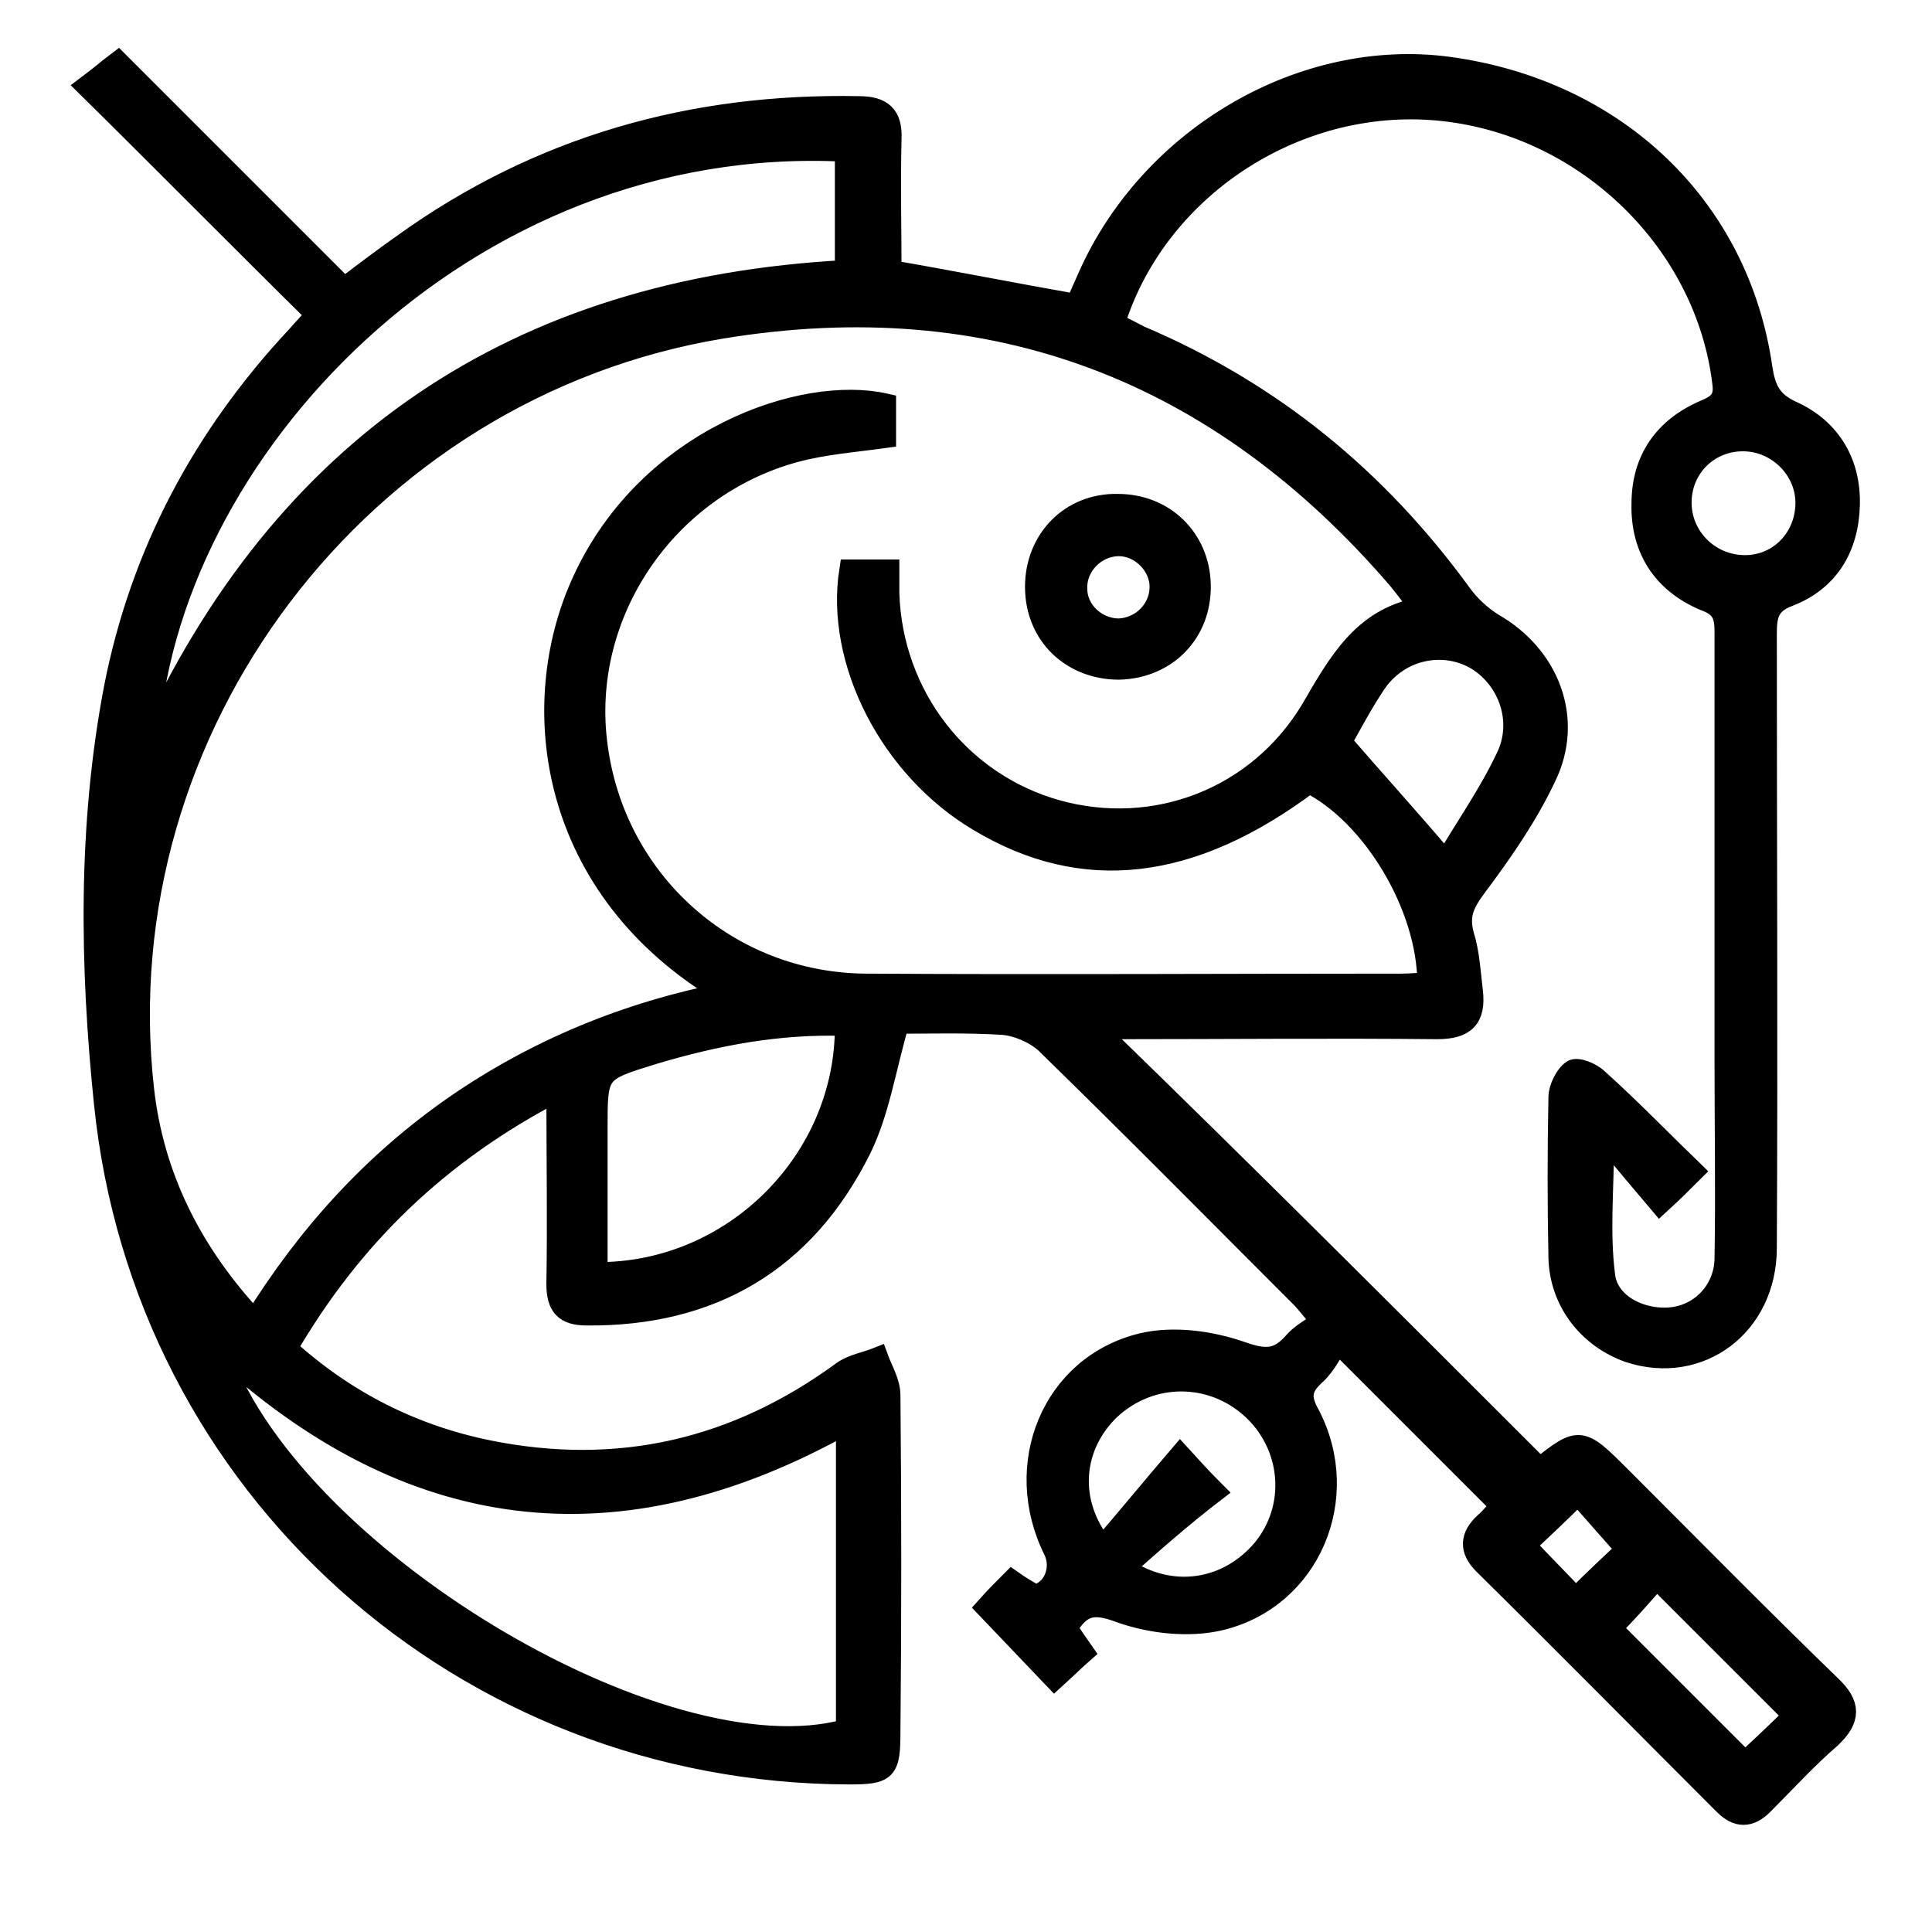
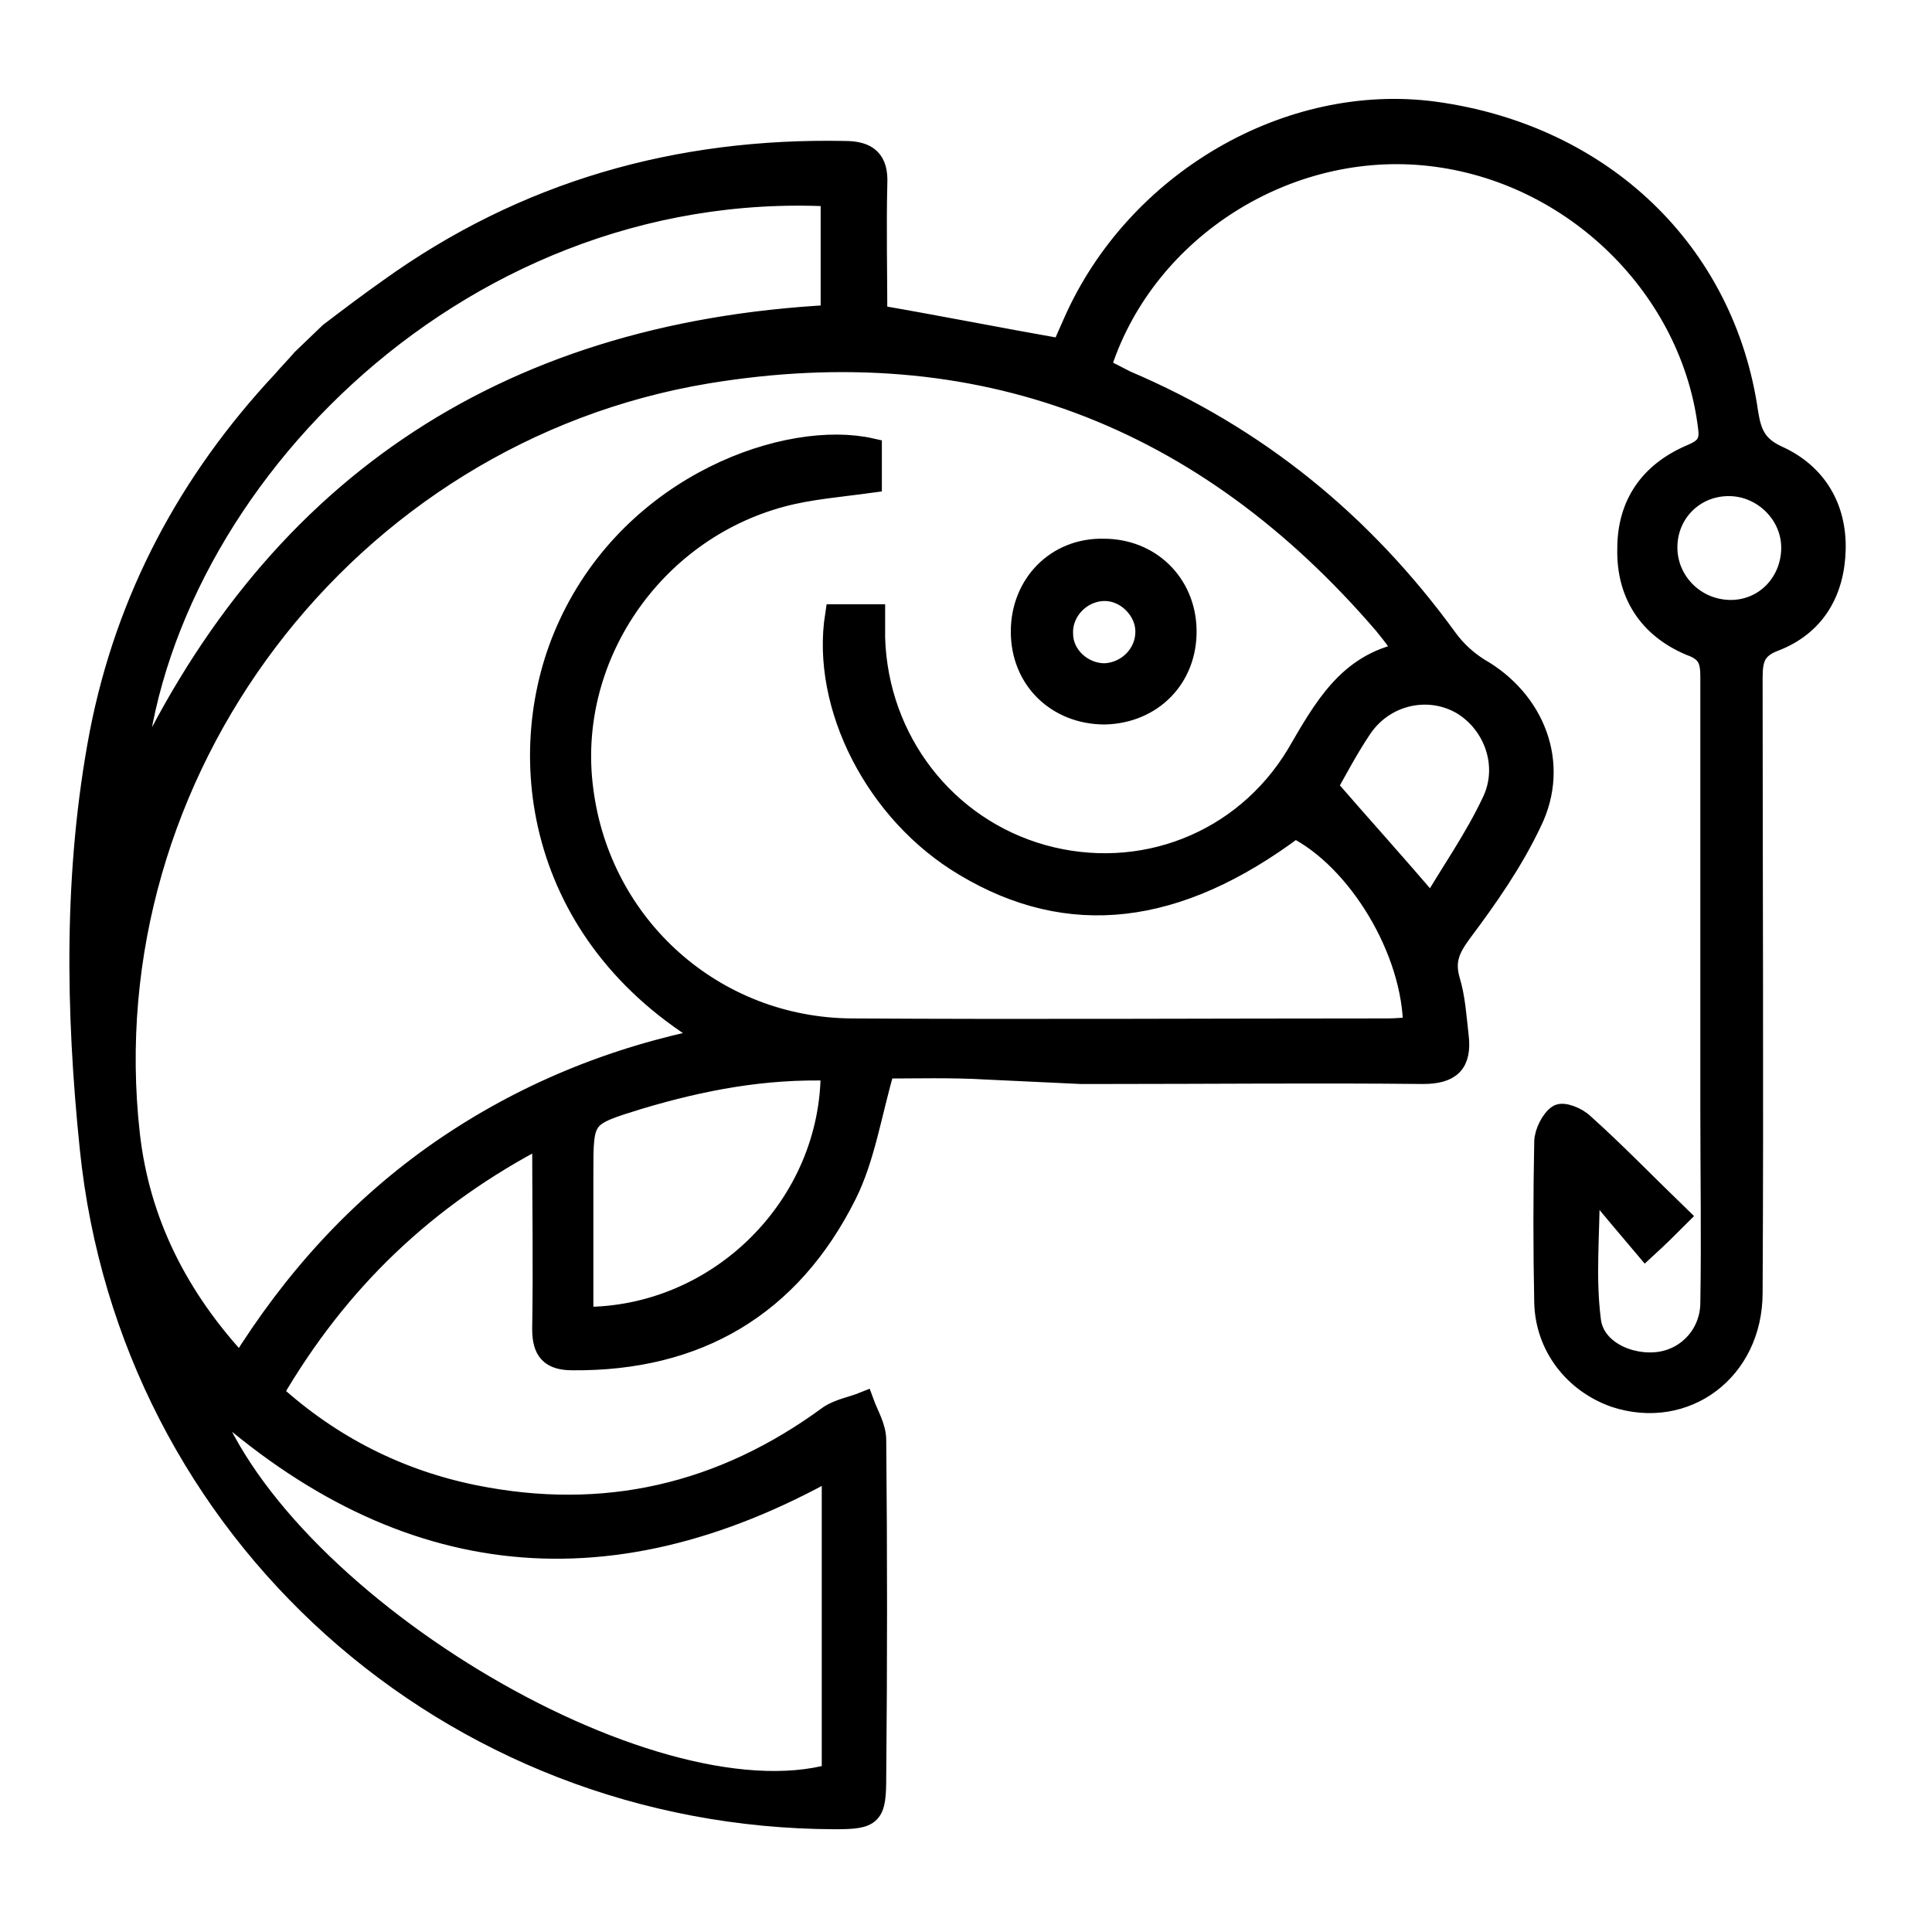
- <svg xmlns="http://www.w3.org/2000/svg" version="1.1" id="Layer_1" x="0px" y="0px" viewBox="-139.6 94.7 176.8 176.1" style="enable-background:new -139.6 94.7 176.8 176.1;" xml:space="preserve">
+ <svg xmlns="http://www.w3.org/2000/svg" version="1.1" id="Layer_1" x="0px" y="0px" viewBox="-271 272.9 176.8 176.1" style="enable-background:new -271 272.9 176.8 176.1;" xml:space="preserve">
  <style type="text/css">
	.st0{fill:#EDEDED;}
	.st1{stroke:#000000;stroke-miterlimit:10;}
	.st2{stroke:#000000;stroke-width:2;stroke-miterlimit:10;}
</style>
-   <path class="st0" d="M-332.1,222.4c0.1-0.5,0.1-1.1,0.3-1.6c0.9-4.2,3.5-7.7,6.9-9.8c15.4-47.4,67.3-83.7,116.5-89.1  c5.6-1.2,5.7-13.2-3.9-12c-58.1,6.3-116.7,52.1-129.3,111.8c2-0.8,4.2-1,6.5-0.5C-334.1,221.4-333,221.9-332.1,222.4L-332.1,222.4z" />
+   <path class="st0" d="M-603.1,495.3c0.1-0.5,0.1-1.1,0.3-1.6c0.9-4.2,3.5-7.7,6.9-9.8c15.4-47.4,67.3-83.7,116.5-89.1  c5.6-1.2,5.7-13.2-3.9-12c-58.1,6.3-116.7,52.1-129.3,111.8c2-0.8,4.2-1,6.5-0.5C-605.1,494.3-604,494.8-603.1,495.3L-603.1,495.3z" />
  <g>
-     <path d="M-197.3,216.6c0-6.1-3.3-11.2-7.9-12.9V124c2.8-1.9,4.3-5.6,3.7-9.5c-0.7-4.5-4.5-8.6-11.3-7.8   c-28.4,3.1-57.3,15.4-81.2,34.8c-0.1,0.1-0.1,0.1-0.2,0.2l-0.1,0.1c-1.4,1.1-1.7,3.2-0.5,4.6c1.1,1.4,3.2,1.7,4.6,0.5   c0.1-0.1,0.2-0.1,0.2-0.2l0.1-0.1c0,0,0,0,0,0c23-18.6,50.6-30.4,77.8-33.4c0,0,0,0,0,0c2.4-0.3,3.8,0.5,4.1,2.4   c0.2,1.4-0.3,2.9-1.1,3.1c-24.9,2.7-50.5,13.2-72.3,29.4c-22.3,16.6-38.7,38.2-46.4,60.9c-3.1,2.2-5.5,5.4-6.8,9.1c0,0-0.1,0-0.1,0   c-1-0.2-1.9-0.3-2.9-0.3c4.9-19,14.8-37.3,29-53.4c1.2-1.3,1.1-3.4-0.3-4.6c-1.3-1.2-3.4-1.1-4.6,0.3   c-15.7,17.7-26.4,38.3-31.2,59.4c-3.6,1.9-6.4,5.4-7.3,9.7l-5.5,25c-0.8,3.8-0.1,7.7,2,11c2.1,3.3,5.3,5.5,9.1,6.4   c1,0.2,2.1,0.3,3.1,0.3c6.7,0,12.7-4.6,14.2-11.4l4.2-19.4c1.2,0.6,2.5,1,3.9,1.3c1.3,0.3,2.7,0.4,4,0.4c2.7,0,5.3-0.6,7.7-1.7   l5.2,7.5c-1,1.3-1.7,2.8-2.1,4.5c-0.6,2.9-0.1,6,1.5,8.5c1.6,2.5,4.1,4.3,7.1,4.9c0.8,0.2,1.6,0.3,2.4,0.3c5.3,0,9.9-3.7,11-8.9   c0.6-2.9,0.1-6-1.5-8.5c-1.6-2.5-4.2-4.3-7.1-4.9c-0.8-0.2-1.6-0.3-2.4-0.3c-1.3,0-2.5,0.2-3.6,0.6l-5.1-7.4   c2.5-2.5,4.4-5.7,5.2-9.3c1.1-4.9,0.2-9.8-2.5-14c-1.1-1.7-2.5-3.2-4-4.5l93.4-80.4v74.7c-4.6,1.7-7.9,6.8-7.9,12.9   c0,6.1,3.3,11.2,7.9,12.9v14.6c0,1.6-1.3,3-3,3s-3-1.3-3-3v-2.3c0-1.8-1.5-3.3-3.3-3.3c-1.8,0-3.3,1.5-3.3,3.3v2.3   c0,5.2,4.2,9.5,9.5,9.5c5.2,0,9.5-4.2,9.5-9.5v-14.6C-200.6,227.8-197.3,222.6-197.3,216.6z M-294,250.7c1.2,0.3,2.3,1,3,2.1   c0.7,1.1,0.9,2.4,0.6,3.6c-0.5,2.2-2.4,3.8-4.7,3.8c-0.3,0-0.7,0-1-0.1c-1.3-0.3-2.3-1-3-2.1c-0.7-1.1-0.9-2.4-0.6-3.6   c0.5-2.2,2.4-3.8,4.7-3.8C-294.7,250.6-294.3,250.7-294,250.7z M-335.2,259c-0.9,4.3-5.2,7.1-9.6,6.1c-2.1-0.5-3.9-1.7-5-3.5   c-1.2-1.8-1.6-4-1.1-6l5.5-25c0.6-2.7,2.5-4.8,4.8-5.7c0.1,0,0.1-0.1,0.2-0.1c1.4-0.5,3-0.7,4.5-0.3c0.2,0,0.3,0.1,0.5,0.1   c0.1,3.4,1.1,6.7,3,9.6c0.6,1,1.3,1.9,2.1,2.7L-335.2,259z M-304.9,226.6c-0.4,2-1.3,3.7-2.6,5.2l-6.6-9.6c-1-1.5-3-1.9-4.5-0.8   c-1.5,1-1.9,3-0.8,4.5l6.6,9.6c-1.2,0.4-2.5,0.7-3.9,0.7c-0.9,0-1.7-0.1-2.6-0.3c-3.2-0.7-5.9-2.6-7.6-5.3   c-1.5-2.3-2.1-5.1-1.9-7.8c0,0,0,0,0-0.1c0-0.4,0.1-0.9,0.2-1.3c1.2-5.5,6.2-9.5,11.9-9.5c0.9,0,1.7,0.1,2.6,0.3   c0.8,0.2,1.5,0.4,2.2,0.7c0,0,0,0,0.1,0c2.2,0.9,4,2.5,5.3,4.6C-304.8,220.2-304.2,223.5-304.9,226.6z M-312.8,205.8   c-1.3-0.3-2.7-0.4-4-0.4c-0.9,0-1.8,0.1-2.7,0.2c15.4-38,56.3-69.9,100.3-78.7l-92.1,79.3C-311.8,206.1-312.3,205.9-312.8,205.8z    M-208.4,223.5c-2.5,0-4.7-3.3-4.7-7c0-3.7,2.2-7,4.7-7c2.5,0,4.7,3.3,4.7,7C-203.8,220.3-206,223.5-208.4,223.5z" />
-     <path d="M-301.8,156.3c0.8,0,1.7-0.3,2.3-1l0.1-0.1c1.3-1.3,1.3-3.3,0-4.6s-3.3-1.3-4.6,0l-0.1,0.1c-1.3,1.3-1.3,3.3,0,4.6   C-303.4,156-302.6,156.3-301.8,156.3z" />
+     <path d="M-468.3,489.5c0-6.1-3.3-11.2-7.9-12.9v-79.7c2.8-1.9,4.3-5.6,3.7-9.5c-0.7-4.5-4.5-8.6-11.3-7.8   c-28.4,3.1-57.3,15.4-81.2,34.8c-0.1,0.1-0.1,0.1-0.2,0.2l-0.1,0.1c-1.4,1.1-1.7,3.2-0.5,4.6c1.1,1.4,3.2,1.7,4.6,0.5   c0.1-0.1,0.2-0.1,0.2-0.2l0.1-0.1l0,0c23-18.6,50.6-30.4,77.8-33.4l0,0c2.4-0.3,3.8,0.5,4.1,2.4c0.2,1.4-0.3,2.9-1.1,3.1   c-24.9,2.7-50.5,13.2-72.3,29.4c-22.3,16.6-38.7,38.2-46.4,60.9c-3.1,2.2-5.5,5.4-6.8,9.1h-0.1c-1-0.2-1.9-0.3-2.9-0.3   c4.9-19,14.8-37.3,29-53.4c1.2-1.3,1.1-3.4-0.3-4.6c-1.3-1.2-3.4-1.1-4.6,0.3c-15.7,17.7-26.4,38.3-31.2,59.4   c-3.6,1.9-6.4,5.4-7.3,9.7l-5.5,25c-0.8,3.8-0.1,7.7,2,11c2.1,3.3,5.3,5.5,9.1,6.4c1,0.2,2.1,0.3,3.1,0.3c6.7,0,12.7-4.6,14.2-11.4   l4.2-19.4c1.2,0.6,2.5,1,3.9,1.3c1.3,0.3,2.7,0.4,4,0.4c2.7,0,5.3-0.6,7.7-1.7l5.2,7.5c-1,1.3-1.7,2.8-2.1,4.5   c-0.6,2.9-0.1,6,1.5,8.5c1.6,2.5,4.1,4.3,7.1,4.9c0.8,0.2,1.6,0.3,2.4,0.3c5.3,0,9.9-3.7,11-8.9c0.6-2.9,0.1-6-1.5-8.5   c-1.6-2.5-4.2-4.3-7.1-4.9c-0.8-0.2-1.6-0.3-2.4-0.3c-1.3,0-2.5,0.2-3.6,0.6l-5.1-7.4c2.5-2.5,4.4-5.7,5.2-9.3   c1.1-4.9,0.2-9.8-2.5-14c-1.1-1.7-2.5-3.2-4-4.5l93.4-80.4v74.7c-4.6,1.7-7.9,6.8-7.9,12.9c0,6.1,3.3,11.2,7.9,12.9v14.6   c0,1.6-1.3,3-3,3s-3-1.3-3-3v-2.3c0-1.8-1.5-3.3-3.3-3.3c-1.8,0-3.3,1.5-3.3,3.3v2.3c0,5.2,4.2,9.5,9.5,9.5c5.2,0,9.5-4.2,9.5-9.5   v-14.6C-471.6,500.7-468.3,495.5-468.3,489.5z M-565,523.6c1.2,0.3,2.3,1,3,2.1s0.9,2.4,0.6,3.6c-0.5,2.2-2.4,3.8-4.7,3.8   c-0.3,0-0.7,0-1-0.1c-1.3-0.3-2.3-1-3-2.1c-0.7-1.1-0.9-2.4-0.6-3.6c0.5-2.2,2.4-3.8,4.7-3.8C-565.7,523.5-565.3,523.6-565,523.6z    M-606.2,531.9c-0.9,4.3-5.2,7.1-9.6,6.1c-2.1-0.5-3.9-1.7-5-3.5c-1.2-1.8-1.6-4-1.1-6l5.5-25c0.6-2.7,2.5-4.8,4.8-5.7   c0.1,0,0.1-0.1,0.2-0.1c1.4-0.5,3-0.7,4.5-0.3c0.2,0,0.3,0.1,0.5,0.1c0.1,3.4,1.1,6.7,3,9.6c0.6,1,1.3,1.9,2.1,2.7L-606.2,531.9z    M-575.9,499.5c-0.4,2-1.3,3.7-2.6,5.2l-6.6-9.6c-1-1.5-3-1.9-4.5-0.8c-1.5,1-1.9,3-0.8,4.5l6.6,9.6c-1.2,0.4-2.5,0.7-3.9,0.7   c-0.9,0-1.7-0.1-2.6-0.3c-3.2-0.7-5.9-2.6-7.6-5.3c-1.5-2.3-2.1-5.1-1.9-7.8c0,0,0,0,0-0.1c0-0.4,0.1-0.9,0.2-1.3   c1.2-5.5,6.2-9.5,11.9-9.5c0.9,0,1.7,0.1,2.6,0.3c0.8,0.2,1.5,0.4,2.2,0.7c0,0,0,0,0.1,0c2.2,0.9,4,2.5,5.3,4.6   C-575.8,493.1-575.2,496.4-575.9,499.5z M-583.8,478.7c-1.3-0.3-2.7-0.4-4-0.4c-0.9,0-1.8,0.1-2.7,0.2   c15.4-38,56.3-69.9,100.3-78.7l-92.1,79.3C-582.8,479-583.3,478.8-583.8,478.7z M-479.4,496.4c-2.5,0-4.7-3.3-4.7-7   c0-3.7,2.2-7,4.7-7s4.7,3.3,4.7,7C-474.8,493.2-477,496.4-479.4,496.4z" />
+     <path d="M-572.8,429.2c0.8,0,1.7-0.3,2.3-1l0.1-0.1c1.3-1.3,1.3-3.3,0-4.6c-1.3-1.3-3.3-1.3-4.6,0l-0.1,0.1c-1.3,1.3-1.3,3.3,0,4.6   C-574.4,428.9-573.6,429.2-572.8,429.2z" />
  </g>
  <g>
    <g>
-       <path class="st1" d="M-400.3,202.5c-10.8-14.2-26-23.3-43.1-23.8c-4.5-3.7-16.3-8.6-22.7-8.6c-3,0-4.8,1.1-4.1,3.9    c0.8,3.4,1.4,6.9,1.8,10.5l-11.5,7.8c-1,0.9-2.3,1.3-3.5,1.3c-1.2,0-2.5-0.4-3.5-1.3c-4.4-3.5-11.1-7.9-14.5-7.9    c-1.8,0-2.7,1.2-1.9,4.2c1.3,5.1,2.1,10.5,2.1,16.1c0,5.6-0.8,10.9-2.1,16.1c-0.3,1.2,0,2.6,0.9,3.4c0.4,0.4,0.9,0.6,1.6,0.6    c3.8,0,11.5-5.8,14-7.8c1-0.8,2.3-1.3,3.5-1.3c1.2,0,2.5,0.4,3.5,1.3c1.5,1.3,3.2,2.6,4.8,3.7c-0.9,0.7-1.7,1.7-2.2,2.8    c-1.9,4.1,0.8,7,3.9,8.6c1.8,1,3.8,1.6,5.6,1.6c2.2,0,4.2-0.9,5.3-3.1l1.4-2.4c4.4,1.1,10.5,2.4,16.4,2.4    c17.6,0,33.5-9.2,44.6-23.8C-399.4,205.5-399.4,203.7-400.3,202.5z M-444.8,224.6c-5.3,0-11.1-1.3-15-2.2    c-0.5-0.1-0.9-0.2-1.4-0.2c-2.1,0-4.1,1.1-5.1,3l-1.4,2.4c0,0-0.1,0.1-0.1,0.2c0,0,0,0,0,0c-0.8,0-1.8-0.3-2.8-0.9    c-0.7-0.3-1.1-0.7-1.3-0.9c0.1-0.3,0.3-0.5,0.6-0.7c1.4-1.2,2.3-2.9,2.2-4.8c-0.1-1.9-1-3.6-2.5-4.6c-1.7-1.2-3.1-2.3-4.4-3.4    c-2.1-1.7-4.7-2.6-7.3-2.6c-2.6,0-5.2,0.9-7.2,2.6c-2,1.6-4.1,3.1-5.8,4.2c0.7-4,1-8,1-11.9c0-3.9-0.3-7.8-1-11.8    c1.7,1.1,3.8,2.5,5.8,4.1c2.1,1.7,4.6,2.6,7.2,2.6c2.5,0,5-0.9,7.1-2.4l11.4-7.7c1.8-1.2,2.8-3.3,2.6-5.4    c-0.2-2.6-0.6-5.1-1.1-7.7c5.3,1,13.4,4.5,16.5,7c1,0.8,2.3,1.3,3.6,1.3c14.1,0.4,27.4,7.5,37.4,20    C-416.5,217.5-430.2,224.6-444.8,224.6z" />
+       <path class="st1" d="M-671.3,475.4c-10.8-14.2-26-23.3-43.1-23.8c-4.5-3.7-16.3-8.6-22.7-8.6c-3,0-4.8,1.1-4.1,3.9    c0.8,3.4,1.4,6.9,1.8,10.5l-11.5,7.8c-1,0.9-2.3,1.3-3.5,1.3s-2.5-0.4-3.5-1.3c-4.4-3.5-11.1-7.9-14.5-7.9c-1.8,0-2.7,1.2-1.9,4.2    c1.3,5.1,2.1,10.5,2.1,16.1s-0.8,10.9-2.1,16.1c-0.3,1.2,0,2.6,0.9,3.4c0.4,0.4,0.9,0.6,1.6,0.6c3.8,0,11.5-5.8,14-7.8    c1-0.8,2.3-1.3,3.5-1.3c1.2,0,2.5,0.4,3.5,1.3c1.5,1.3,3.2,2.6,4.8,3.7c-0.9,0.7-1.7,1.7-2.2,2.8c-1.9,4.1,0.8,7,3.9,8.6    c1.8,1,3.8,1.6,5.6,1.6c2.2,0,4.2-0.9,5.3-3.1l1.4-2.4c4.4,1.1,10.5,2.4,16.4,2.4c17.6,0,33.5-9.2,44.6-23.8    C-670.4,478.4-670.4,476.6-671.3,475.4z M-715.8,497.5c-5.3,0-11.1-1.3-15-2.2c-0.5-0.1-0.9-0.2-1.4-0.2c-2.1,0-4.1,1.1-5.1,3    l-1.4,2.4c0,0-0.1,0.1-0.1,0.2l0,0c-0.8,0-1.8-0.3-2.8-0.9c-0.7-0.3-1.1-0.7-1.3-0.9c0.1-0.3,0.3-0.5,0.6-0.7    c1.4-1.2,2.3-2.9,2.2-4.8c-0.1-1.9-1-3.6-2.5-4.6c-1.7-1.2-3.1-2.3-4.4-3.4c-2.1-1.7-4.7-2.6-7.3-2.6s-5.2,0.9-7.2,2.6    c-2,1.6-4.1,3.1-5.8,4.2c0.7-4,1-8,1-11.9c0-3.9-0.3-7.8-1-11.8c1.7,1.1,3.8,2.5,5.8,4.1c2.1,1.7,4.6,2.6,7.2,2.6    c2.5,0,5-0.9,7.1-2.4l11.4-7.7c1.8-1.2,2.8-3.3,2.6-5.4c-0.2-2.6-0.6-5.1-1.1-7.7c5.3,1,13.4,4.5,16.5,7c1,0.8,2.3,1.3,3.6,1.3    c14.1,0.4,27.4,7.5,37.4,20C-687.5,490.4-701.2,497.5-715.8,497.5z" />
    </g>
  </g>
  <g>
    <g>
-       <path class="st1" d="M-452.9,129.6c-14.3,0-27.7,4.3-38.8,11.6c-11.1-13.1-23.5-27.9-23.8-28.1c-3.5-3.5-8-5.2-12.6-5.2    c-4.5,0-9.1,1.7-12.6,5.2c-6.9,6.9-6.9,18.2,0,25.1c0.3,0.3,16,13.3,28.3,23.5c-7.4,11.2-11.7,24.6-11.7,39    c0,39.3,31.8,71.1,71.1,71.1s71.1-31.8,71.1-71.1S-413.6,129.6-452.9,129.6z M-536.6,133.9c-2.2-2.2-3.4-5.1-3.4-8.3    c0-3.2,1.2-6.1,3.5-8.4c2.2-2.2,5.2-3.5,8.4-3.5c3.1,0,6,1.2,8.3,3.3c0.9,1,5.6,6.6,11.5,13.6c3.7,4.4,7.8,9.2,11.8,13.9    c-4.6,3.6-8.7,7.7-12.3,12.2C-520.6,147.2-534.9,135.3-536.6,133.9z M-452.9,265.9c-35.9,0-65.2-29.2-65.2-65.2    s29.2-65.2,65.2-65.2s65.2,29.2,65.2,65.2S-417,265.9-452.9,265.9z" />
+       <path class="st1" d="M-723.9,402.5c-14.3,0-27.7,4.3-38.8,11.6c-11.1-13.1-23.5-27.9-23.8-28.1c-3.5-3.5-8-5.2-12.6-5.2    c-4.5,0-9.1,1.7-12.6,5.2c-6.9,6.9-6.9,18.2,0,25.1c0.3,0.3,16,13.3,28.3,23.5c-7.4,11.2-11.7,24.6-11.7,39    c0,39.3,31.8,71.1,71.1,71.1c39.3,0,71.1-31.8,71.1-71.1S-684.6,402.5-723.9,402.5z M-807.6,406.8c-2.2-2.2-3.4-5.1-3.4-8.3    s1.2-6.1,3.5-8.4c2.2-2.2,5.2-3.5,8.4-3.5c3.1,0,6,1.2,8.3,3.3c0.9,1,5.6,6.6,11.5,13.6c3.7,4.4,7.8,9.2,11.8,13.9    c-4.6,3.6-8.7,7.7-12.3,12.2C-791.6,420.1-805.9,408.2-807.6,406.8z M-723.9,538.8c-35.9,0-65.2-29.2-65.2-65.2    s29.2-65.2,65.2-65.2s65.2,29.2,65.2,65.2S-688,538.8-723.9,538.8z" />
    </g>
  </g>
  <g>
    <g>
-       <circle class="st1" cx="-422.4" cy="202.9" r="5.2" />
+       <circle class="st1" cx="-693.4" cy="475.8" r="5.2" />
    </g>
  </g>
  <g>
    <g>
-       <circle class="st1" cx="-528.2" cy="125.5" r="5.2" />
+       <circle class="st1" cx="-799.2" cy="398.4" r="5.2" />
    </g>
  </g>
-   <path class="st2" d="M1.3,229.1c3.7-2.9,3.7-2.9,7.5,0.9c6.4,6.4,12.7,12.8,19.1,19c1.8,1.7,1.8,3,0,4.7c-2.2,1.9-4.2,4.1-6.2,6.1  c-1.2,1.2-2.3,1.2-3.5,0c-7.3-7.3-14.6-14.7-22-22c-1.3-1.3-1.2-2.5,0.1-3.7c0.6-0.5,1.1-1.2,1.5-1.6c-4.8-4.8-9.5-9.5-15-15  c-0.5,0.8-1.1,2.1-2.1,3c-1.3,1.2-1.4,2.1-0.5,3.7c3.9,7.5,0.1,16.7-8.1,18.7c-2.9,0.7-6.4,0.3-9.2-0.7c-2.4-0.9-3.6-0.7-4.9,1.5  c0.4,0.6,0.8,1.2,1.5,2.2c-0.8,0.7-1.5,1.4-2.6,2.4c-2.2-2.3-4.1-4.3-6.2-6.5c0.8-0.9,1.5-1.6,2.3-2.4c0.7,0.5,1.4,0.9,2.1,1.3  c1.7-0.3,2.6-2.4,1.8-4.1c-3.9-7.8-0.2-16.9,8-18.9c2.9-0.7,6.4-0.2,9.2,0.8c2.3,0.8,3.4,0.6,4.8-1c0.6-0.7,1.6-1.2,2.5-1.9  c-0.9-1-1.4-1.7-1.9-2.2c-7.8-7.8-15.5-15.6-23.4-23.3c-1-0.9-2.6-1.6-4-1.7c-3.3-0.2-6.7-0.1-9.5-0.1c-1.2,4.1-1.8,8.2-3.5,11.6  c-5.1,10.2-13.6,15.2-25,15.1c-2,0-2.7-0.8-2.7-2.8c0.1-5.7,0-11.4,0-17.7c-10.8,5.6-18.8,13.3-24.8,23.6c5.4,4.9,11.6,8,18.5,9.4  c11.9,2.4,22.7-0.1,32.5-7.3c0.9-0.6,2.1-0.8,3.1-1.2c0.4,1.1,1.1,2.2,1.1,3.4c0.1,10.3,0.1,20.5,0,30.8c0,3.5-0.3,3.8-3.7,3.8  c-35.2-0.1-64.5-26.2-68.1-61.3c-1.3-12.6-1.5-25.4,0.9-38c2.4-12.3,8.1-23,16.7-32.2c0.6-0.7,1.2-1.3,1.8-2  c-7-6.9-13.8-13.8-21-20.9c1.2-0.9,2-1.6,2.8-2.2c6.8,6.8,13.7,13.7,20.7,20.7c2.1-1.6,3.7-2.8,5.4-4c12.5-9,26.5-12.9,41.7-12.6  c2.1,0,3,0.8,2.9,2.9c-0.1,4.1,0,8.2,0,12.1c5.8,1,11.3,2.1,17,3.1c0.3-0.7,0.7-1.6,1.1-2.5c5.7-12.9,19.7-21,33-19.2  c15.3,2.1,26.5,12.8,28.6,27.5c0.3,1.9,0.8,3.1,2.8,4c3.5,1.6,5.3,4.7,5.2,8.5c-0.1,3.9-1.9,6.9-5.5,8.3c-1.9,0.7-2.1,1.8-2.1,3.5  c0,18.7,0.1,37.4,0,56.2c0,7.1-6.1,11.6-12.5,9.5c-3.7-1.3-6.3-4.6-6.4-8.6c-0.1-4.9-0.1-9.8,0-14.7c0-0.8,0.6-2,1.2-2.4  c0.4-0.3,1.7,0.2,2.3,0.8c2.9,2.6,5.6,5.4,8.7,8.4c-1,1-1.8,1.8-3,2.9c-1.7-2-3.2-3.8-4.7-5.6c-0.2,0.1-0.4,0.2-0.5,0.3  c0,4-0.4,8,0.1,11.9c0.3,2.8,3.6,4.3,6.4,3.9c2.7-0.4,4.7-2.7,4.7-5.5c0.1-5.9,0-11.8,0-17.7c0-13.2,0-26.4,0-39.5  c0-1.5-0.2-2.4-1.9-3c-3.8-1.6-5.8-4.7-5.7-8.8c0-4,2-6.9,5.7-8.5c1.2-0.5,1.9-1,1.7-2.5c-1.5-12.8-12.3-23.5-25.5-25  c-13.1-1.5-26,6.7-30.1,19c0,0.1,0,0.2,0,0.6c0.7,0.3,1.4,0.7,2.2,1.1c12,5.1,21.7,13,29.4,23.6c0.8,1.1,1.8,2,2.9,2.7  c5.1,2.9,7.4,8.7,4.8,14c-1.7,3.6-4,6.9-6.4,10.1c-1.1,1.5-1.6,2.6-1.1,4.4c0.5,1.6,0.6,3.4,0.8,5.1c0.3,2.5-0.7,3.4-3.2,3.4  c-9.6-0.1-19.3,0-28.9,0c-0.9,0-1.8,0-2.4,0C-25.9,201.9-12.4,215.4,1.3,229.1z M-9.8,150.4c-0.2-0.5-0.3-0.8-0.5-1  c-0.4-0.6-0.9-1.2-1.3-1.7c-16.4-19.1-37.1-27.1-62-23c-33.1,5.5-56.6,36.6-52.9,69.7c0.9,8,4.4,15,10.2,21.2  c4.9-7.9,10.9-14.5,18.4-19.7c7.4-5.1,15.6-8.5,24.7-10.3c-16.2-9.5-18.3-26.4-13-37.8c6-13,20.1-17.8,27.6-16.1c0,1.1,0,2.1,0,3  c-2.9,0.4-5.6,0.6-8.2,1.3c-11.9,3.2-19.8,14.9-18.2,26.9c1.6,12.5,12,21.8,24.6,21.9c16.4,0.1,32.7,0,49.1,0c0.8,0,1.6-0.1,2.4-0.1  c0-7.1-5.1-15.5-10.9-18.4c-10.8,8.1-20.7,9.2-30.2,3.5c-8.1-4.8-13.1-14.6-11.8-22.9c1.1,0,2.2,0,3.5,0c0,0.8,0,1.5,0,2.1  c0.3,9.4,6.5,17.4,15.4,19.9c9,2.5,18.4-1.1,23.3-9.2C-17.1,155.4-14.9,151.4-9.8,150.4z M-119.7,218c6.1,18.8,40.7,39.7,57.6,35  c0-9.3,0-18.6,0-28.1C-83.1,236.7-102.2,234.2-119.7,218z M-62.2,108.5c-35-1.8-62.5,27.7-63.9,54.4c12.4-27.3,33.7-41.8,63.9-43.4  C-62.2,115.9-62.2,112.3-62.2,108.5z M-62.2,188.5c-6.2-0.2-11.9,0.9-17.6,2.6c-5.2,1.6-5.2,1.6-5.2,6.9c0,2.1,0,4.2,0,6.3  c0,2.3,0,4.6,0,6.9C-72.5,211.3-62.1,200.9-62.2,188.5z M-36.8,238.2c4.4,3,9.6,2.1,12.8-1.7c3.2-3.9,2.7-9.6-1.1-13  c-3.7-3.3-9.2-3.3-12.9,0.1c-3.5,3.3-4.1,8.5-0.7,12.7c2.4-2.8,4.7-5.6,7.1-8.4c1.1,1.2,1.8,2,3.1,3.3  C-31.5,233.5-34.1,235.8-36.8,238.2z M-7.3,173.6c1.8-3.1,4-6.2,5.6-9.6c1.6-3.3,0.2-7.2-2.8-9c-3.1-1.8-7.2-0.9-9.3,2.3  c-1.2,1.8-2.2,3.7-3.1,5.3C-13.7,166.3-10.6,169.7-7.3,173.6z M7.8,243.7c4.1,4.1,8.2,8.2,12.3,12.3c1.5-1.4,3.1-2.9,4.5-4.3  c-4.3-4.3-8.3-8.3-12.6-12.6C10.7,240.6,9.3,242.2,7.8,243.7z M25.7,140.9c0.1-3.2-2.6-5.9-5.8-5.9c-3.2,0-5.7,2.5-5.7,5.7  c0,3.1,2.5,5.7,5.7,5.8C23.1,146.6,25.6,144.1,25.7,140.9z M9.3,236.5c-1.6-1.8-3.1-3.5-4.5-5.1c-1.7,1.7-3.3,3.2-4.9,4.7  c1.6,1.7,3.2,3.3,4.7,4.9C6.3,239.3,7.9,237.8,9.3,236.5z" />
-   <path class="st2" d="M-37.2,155.9c-4.3,0-7.6-3.1-7.6-7.5c0-4.3,3.2-7.6,7.5-7.5c4.2,0,7.4,3.1,7.5,7.3  C-29.7,152.6-32.9,155.8-37.2,155.9z M-37.2,152.3c2.1-0.1,3.8-1.8,3.8-3.9c0-2-1.8-3.8-3.8-3.8c-2.2,0-4,1.9-3.9,4  C-41.1,150.6-39.3,152.3-37.2,152.3z" />
+   <path class="st2" d="M-240.8,303.4c2.1-1.6,3.7-2.8,5.4-4c12.5-9,26.5-12.9,41.7-12.6c2.1,0,3,0.8,2.9,2.9c-0.1,4.1,0,8.2,0,12.1  c5.8,1,11.3,2.1,17,3.1c0.3-0.7,0.7-1.6,1.1-2.5c5.7-12.9,19.7-21,33-19.2c15.3,2.1,26.5,12.8,28.6,27.5c0.3,1.9,0.8,3.1,2.8,4  c3.5,1.6,5.3,4.7,5.2,8.5c-0.1,3.9-1.9,6.9-5.5,8.3c-1.9,0.7-2.1,1.8-2.1,3.5c0,18.7,0.1,37.4,0,56.2c0,7.1-6.1,11.6-12.5,9.5  c-3.7-1.3-6.3-4.6-6.4-8.6c-0.1-4.9-0.1-9.8,0-14.7c0-0.8,0.6-2,1.2-2.4c0.4-0.3,1.7,0.2,2.3,0.8c2.9,2.6,5.6,5.4,8.7,8.4  c-1,1-1.8,1.8-3,2.9c-1.7-2-3.2-3.8-4.7-5.6c-0.2,0.1-0.4,0.2-0.5,0.3c0,4-0.4,8,0.1,11.9c0.3,2.8,3.6,4.3,6.4,3.9  c2.7-0.4,4.7-2.7,4.7-5.5c0.1-5.9,0-11.8,0-17.7c0-13.2,0-26.4,0-39.5c0-1.5-0.2-2.4-1.9-3c-3.8-1.6-5.8-4.7-5.7-8.8  c0-4,2-6.9,5.7-8.5c1.2-0.5,1.9-1,1.7-2.5c-1.5-12.8-12.3-23.5-25.5-25c-13.1-1.5-26,6.7-30.1,19c0,0.1,0,0.2,0,0.6  c0.7,0.3,1.4,0.7,2.2,1.1c12,5.1,21.7,13,29.4,23.6c0.8,1.1,1.8,2,2.9,2.7c5.1,2.9,7.4,8.7,4.8,14c-1.7,3.6-4,6.9-6.4,10.1  c-1.1,1.5-1.6,2.6-1.1,4.4c0.5,1.6,0.6,3.4,0.8,5.1c0.3,2.5-0.7,3.4-3.2,3.4c-9.6-0.1-19.3,0-28.9,0c-0.9,0-1.8,0-2.4,0l-8.5-0.4  c-3.3-0.2-6.7-0.1-9.5-0.1c-1.2,4.1-1.8,8.2-3.5,11.6c-5.1,10.2-13.6,15.2-25,15.1c-2,0-2.7-0.8-2.7-2.8c0.1-5.7,0-11.4,0-17.7  c-10.8,5.6-18.8,13.3-24.8,23.6c5.4,4.9,11.6,8,18.5,9.4c11.9,2.4,22.7-0.1,32.5-7.3c0.9-0.6,2.1-0.8,3.1-1.2  c0.4,1.1,1.1,2.2,1.1,3.4c0.1,10.3,0.1,20.5,0,30.8c0,3.5-0.3,3.8-3.7,3.8c-35.2-0.1-64.5-26.2-68.1-61.3c-1.3-12.6-1.5-25.4,0.9-38  c2.4-12.3,8.1-23,16.7-32.2c0.6-0.7,1.2-1.3,1.8-2L-240.8,303.4z M-142.5,332.7c-0.2-0.5-0.3-0.8-0.5-1c-0.4-0.6-0.9-1.2-1.3-1.7  c-16.4-19.1-37.1-27.1-62-23c-33.1,5.5-56.6,36.6-52.9,69.7c0.9,8,4.4,15,10.2,21.2c4.9-7.9,10.9-14.5,18.4-19.7  c7.4-5.1,15.6-8.5,24.7-10.3c-16.2-9.5-18.3-26.4-13-37.8c6-13,20.1-17.8,27.6-16.1c0,1.1,0,2.1,0,3c-2.9,0.4-5.6,0.6-8.2,1.3  c-11.9,3.2-19.8,14.9-18.2,26.9c1.6,12.5,12,21.8,24.6,21.9c16.4,0.1,32.7,0,49.1,0c0.8,0,1.6-0.1,2.4-0.1c0-7.1-5.1-15.5-10.9-18.4  c-10.8,8.1-20.7,9.2-30.2,3.5c-8.1-4.8-13.1-14.6-11.8-22.9c1.1,0,2.2,0,3.5,0c0,0.8,0,1.5,0,2.1c0.3,9.4,6.5,17.4,15.4,19.9  c9,2.5,18.4-1.1,23.3-9.2C-149.8,337.7-147.6,333.7-142.5,332.7z M-252.4,400.3c6.1,18.8,40.7,39.7,57.6,35c0-9.3,0-18.6,0-28.1  C-215.8,419-234.9,416.5-252.4,400.3z M-194.9,290.8c-35-1.8-62.5,27.7-63.9,54.4c12.4-27.3,33.7-41.8,63.9-43.4  C-194.9,298.2-194.9,294.6-194.9,290.8z M-194.9,370.8c-6.2-0.2-11.9,0.9-17.6,2.6c-5.2,1.6-5.2,1.6-5.2,6.9c0,2.1,0,4.2,0,6.3  c0,2.3,0,4.6,0,6.9C-205.2,393.6-194.8,383.2-194.9,370.8z M-140,355.9c1.8-3.1,4-6.2,5.6-9.6c1.6-3.3,0.2-7.2-2.8-9  c-3.1-1.8-7.2-0.9-9.3,2.3c-1.2,1.8-2.2,3.7-3.1,5.3C-146.4,348.6-143.3,352-140,355.9z M-107,323.2c0.1-3.2-2.6-5.9-5.8-5.9  c-3.2,0-5.7,2.5-5.7,5.7c0,3.1,2.5,5.7,5.7,5.8C-109.6,328.9-107.1,326.4-107,323.2z" />
+   <path class="st2" d="M-169.9,338.2c-4.3,0-7.6-3.1-7.6-7.5c0-4.3,3.2-7.6,7.5-7.5c4.2,0,7.4,3.1,7.5,7.3  C-162.4,334.9-165.6,338.1-169.9,338.2z M-169.9,334.6c2.1-0.1,3.8-1.8,3.8-3.9c0-2-1.8-3.8-3.8-3.8c-2.2,0-4,1.9-3.9,4  C-173.8,332.9-172,334.6-169.9,334.6z" />
</svg>
